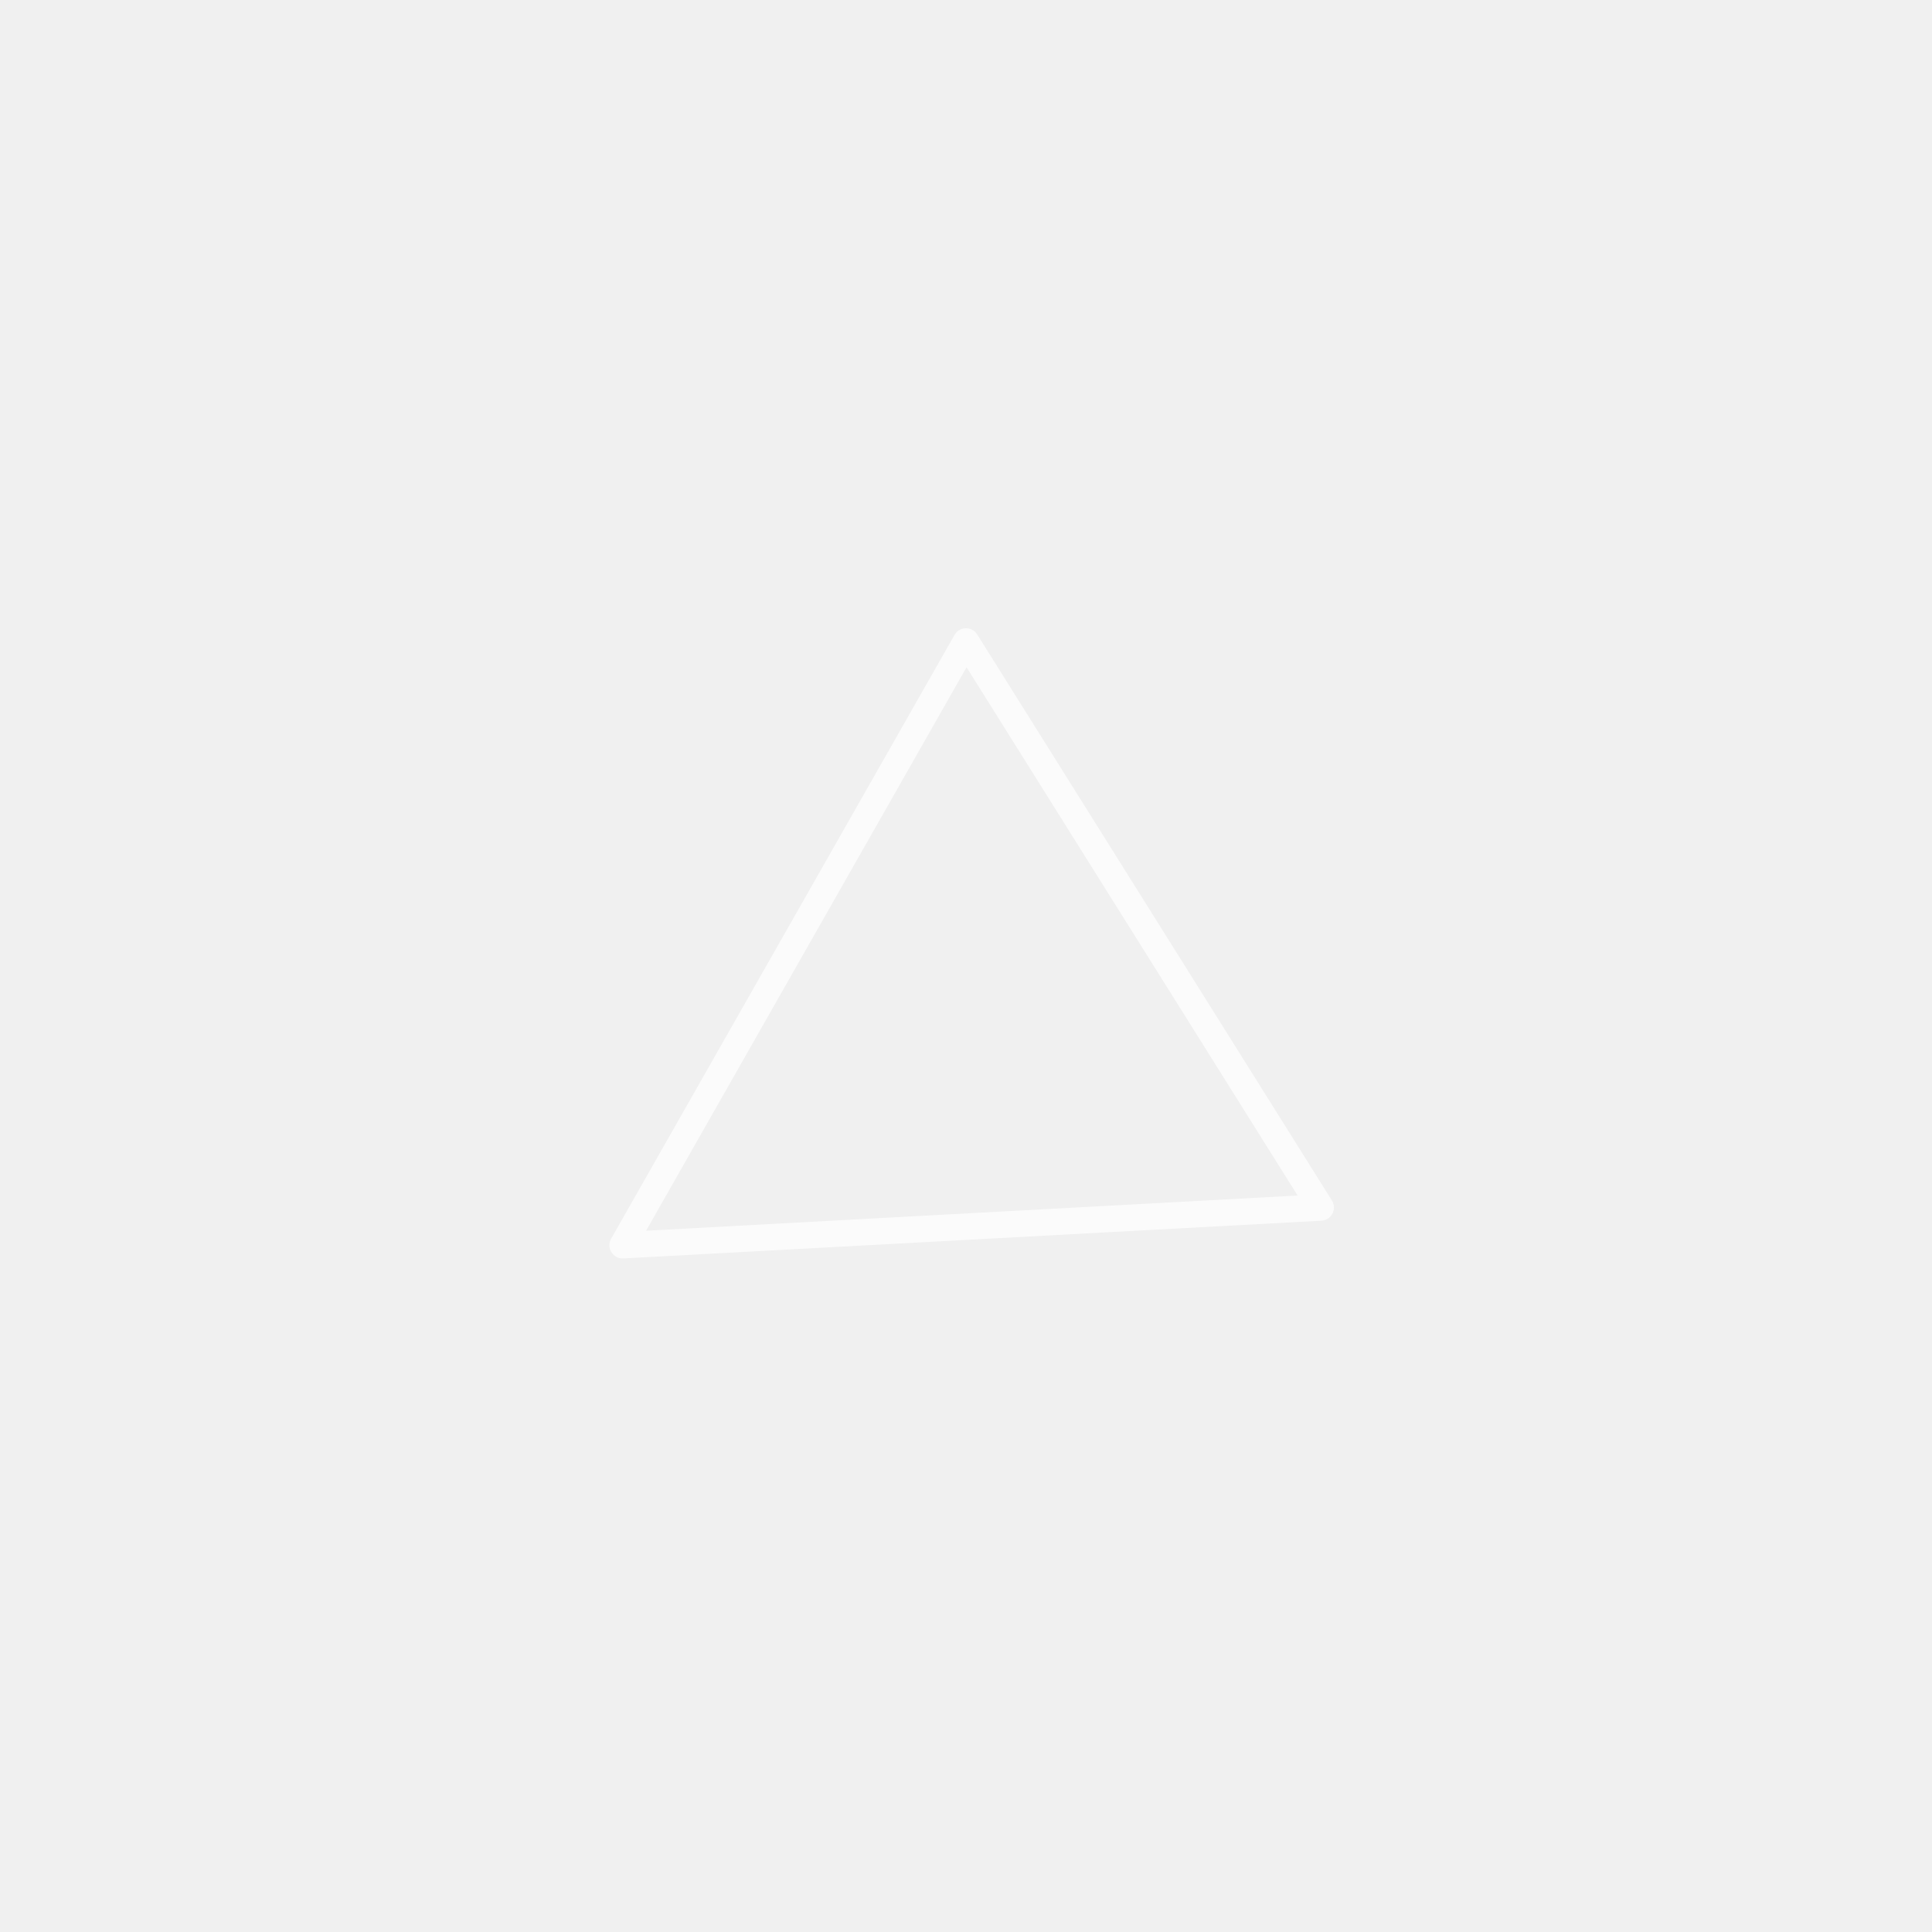
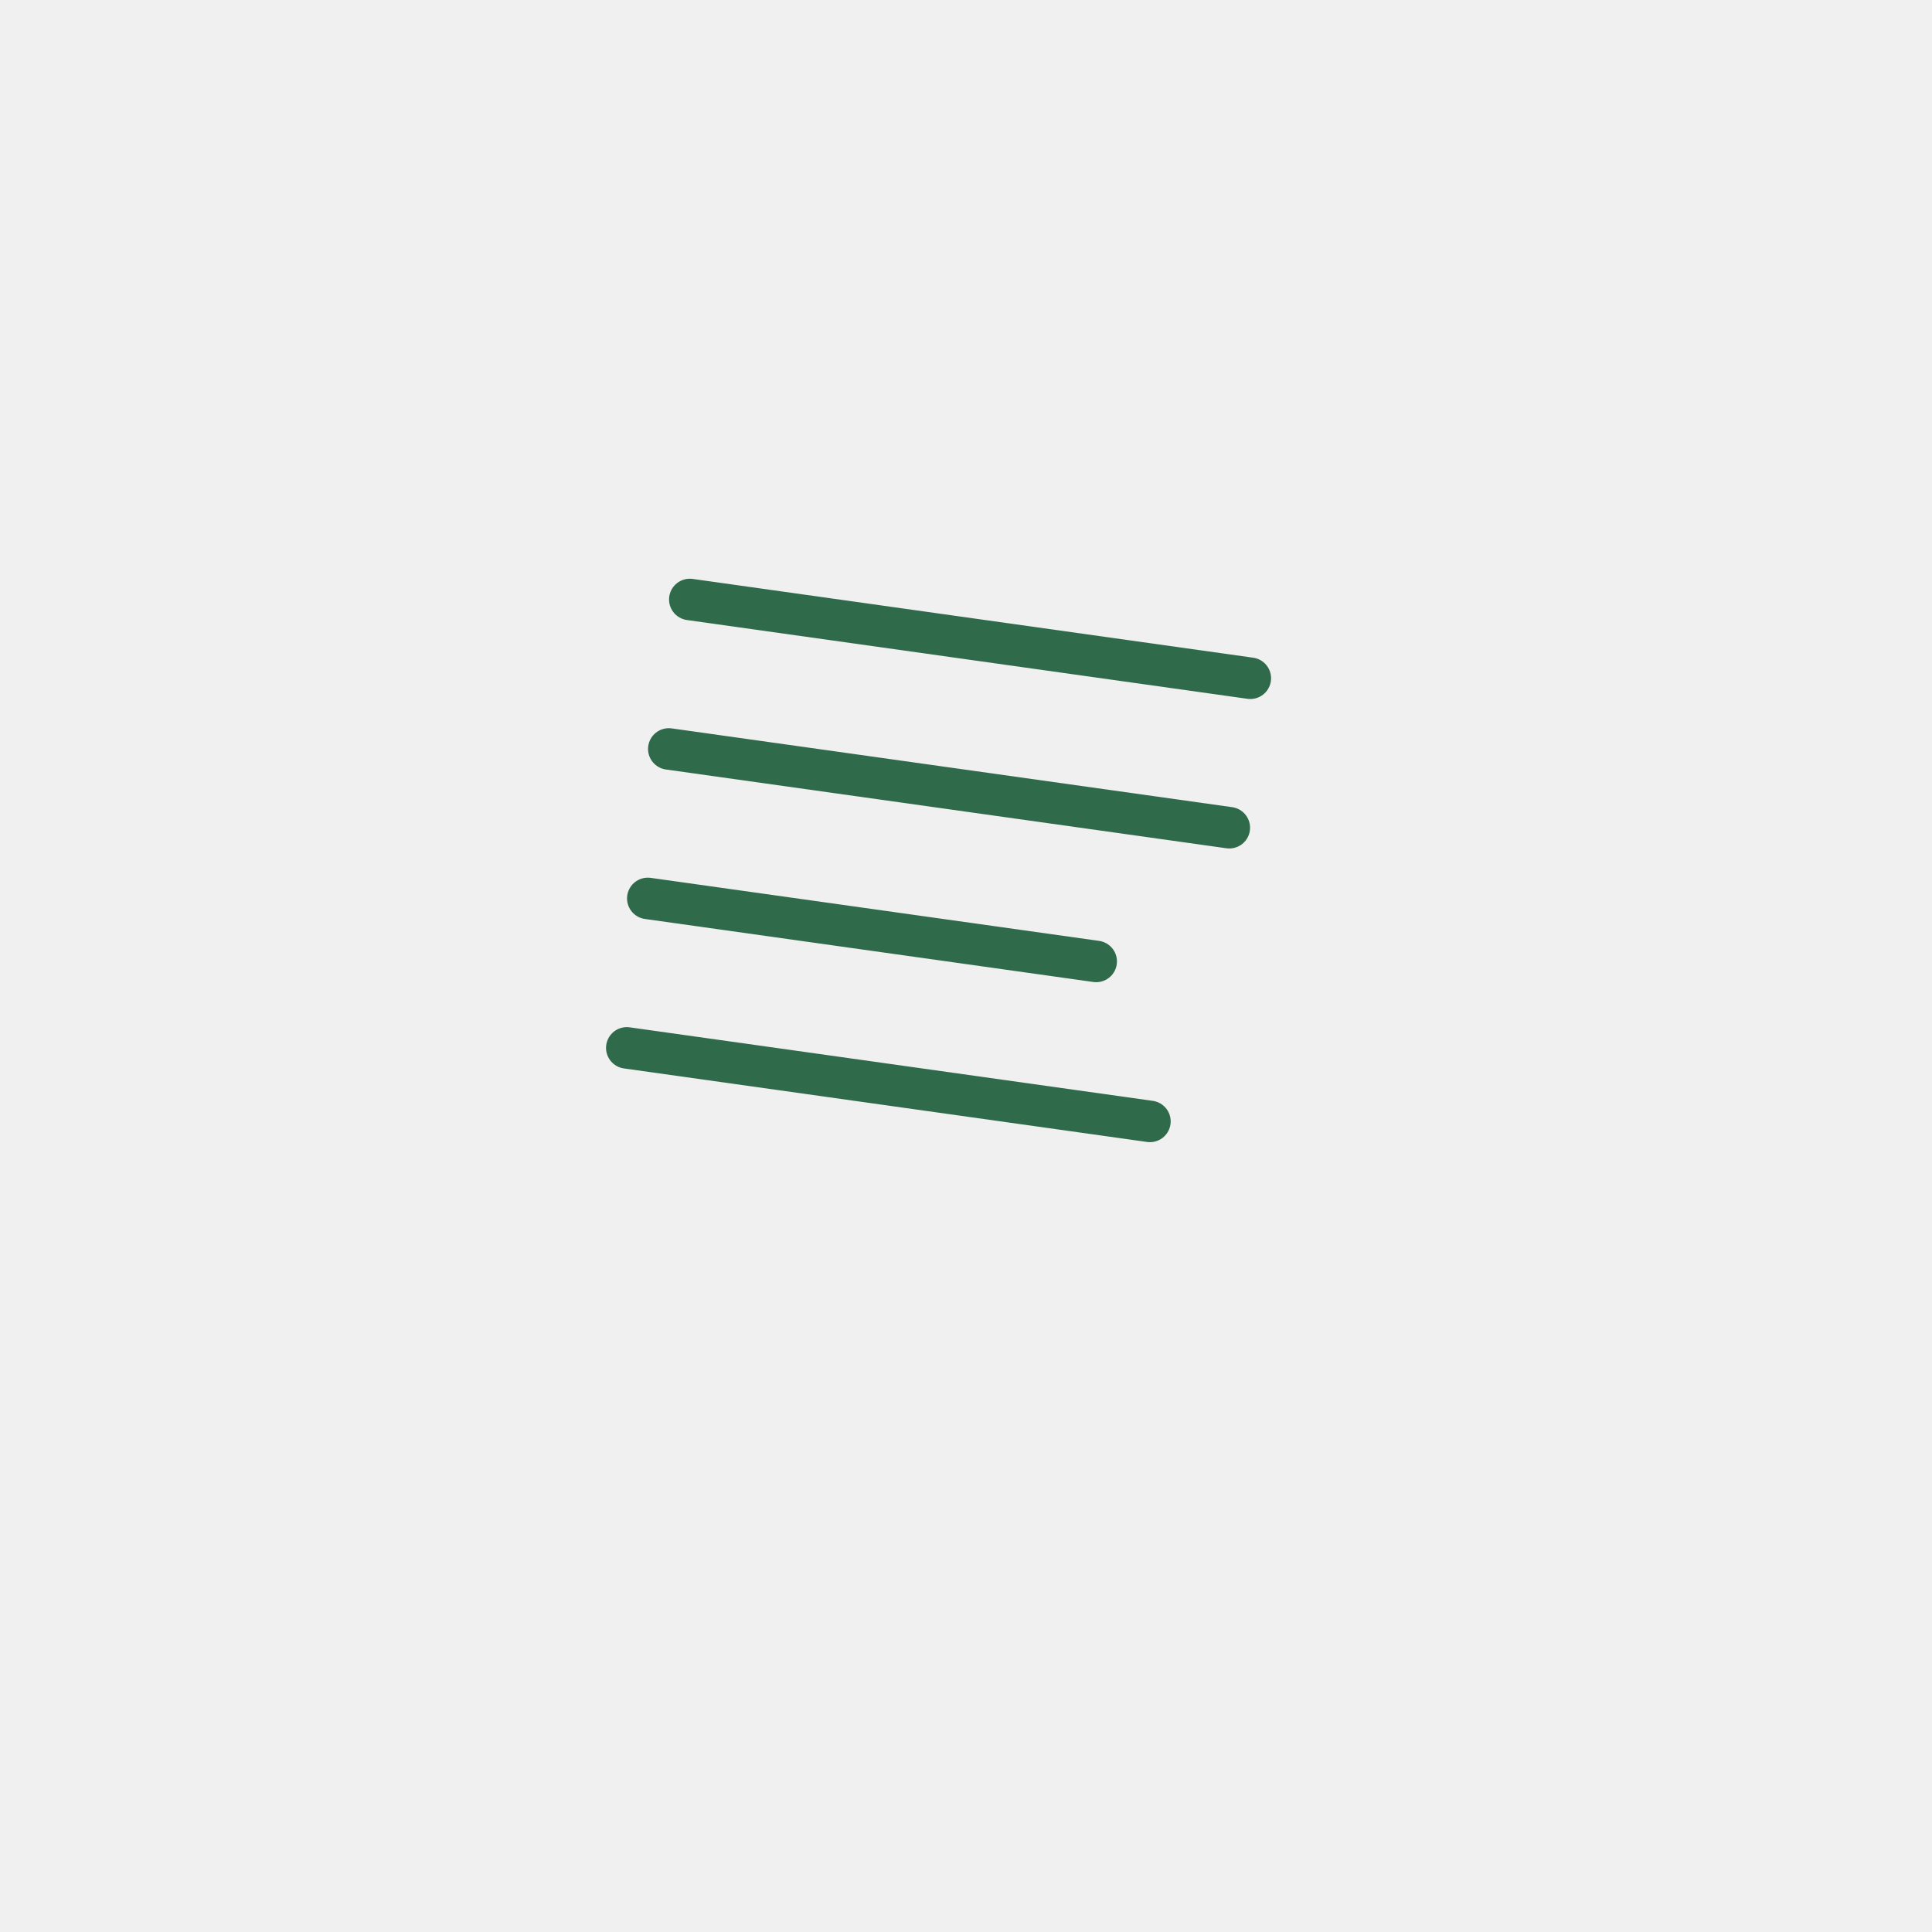
- <svg xmlns="http://www.w3.org/2000/svg" width="1024" height="1024" viewBox="0 0 1024 1024">
-   <path d="M330,660 L512,340 L700,640 Z" fill="none" stroke="#FFFFFF" stroke-opacity="0.75" stroke-width="14" stroke-linejoin="round" />
+ <svg xmlns="http://www.w3.org/2000/svg" viewBox="0 0 1024 1024">
+   <g transform="rotate(8 512 512)" stroke="#1A5C38" stroke-width="22" stroke-linecap="round" opacity="0.9">
+     <path d="M340 340 H640 M340 420 H640 M340 500 H580 M340 580 H620" />
+   </g>
</svg>
